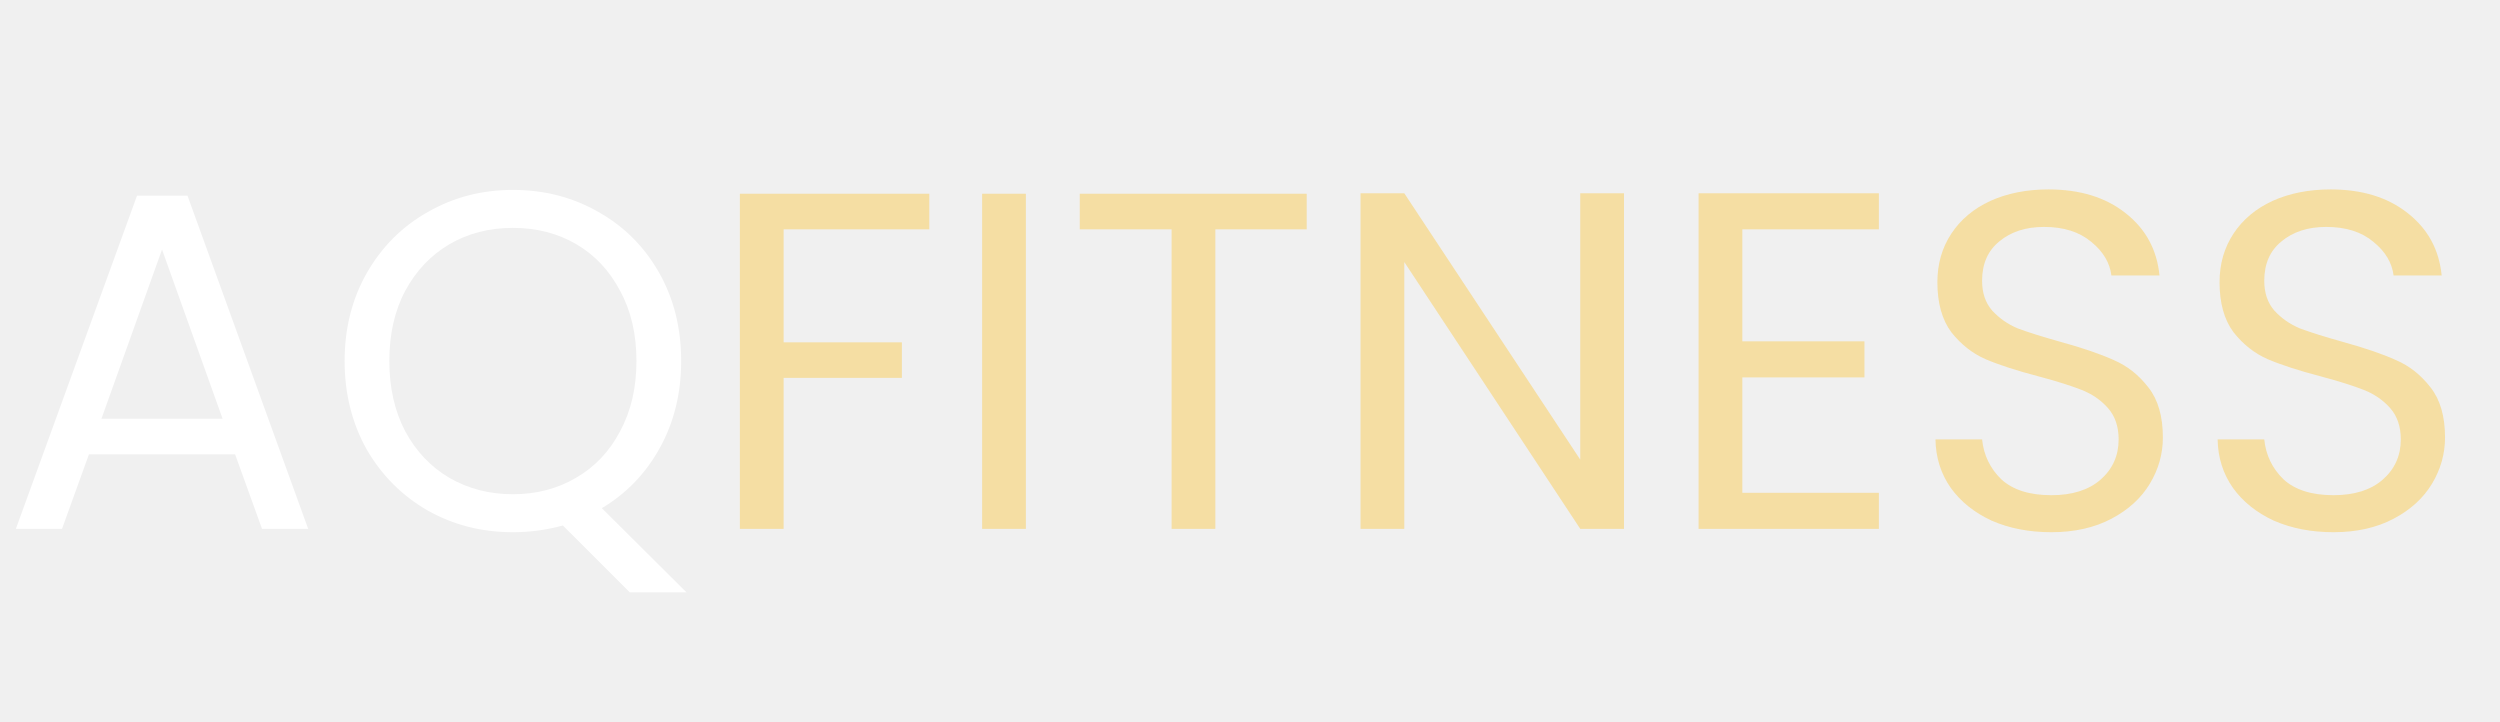
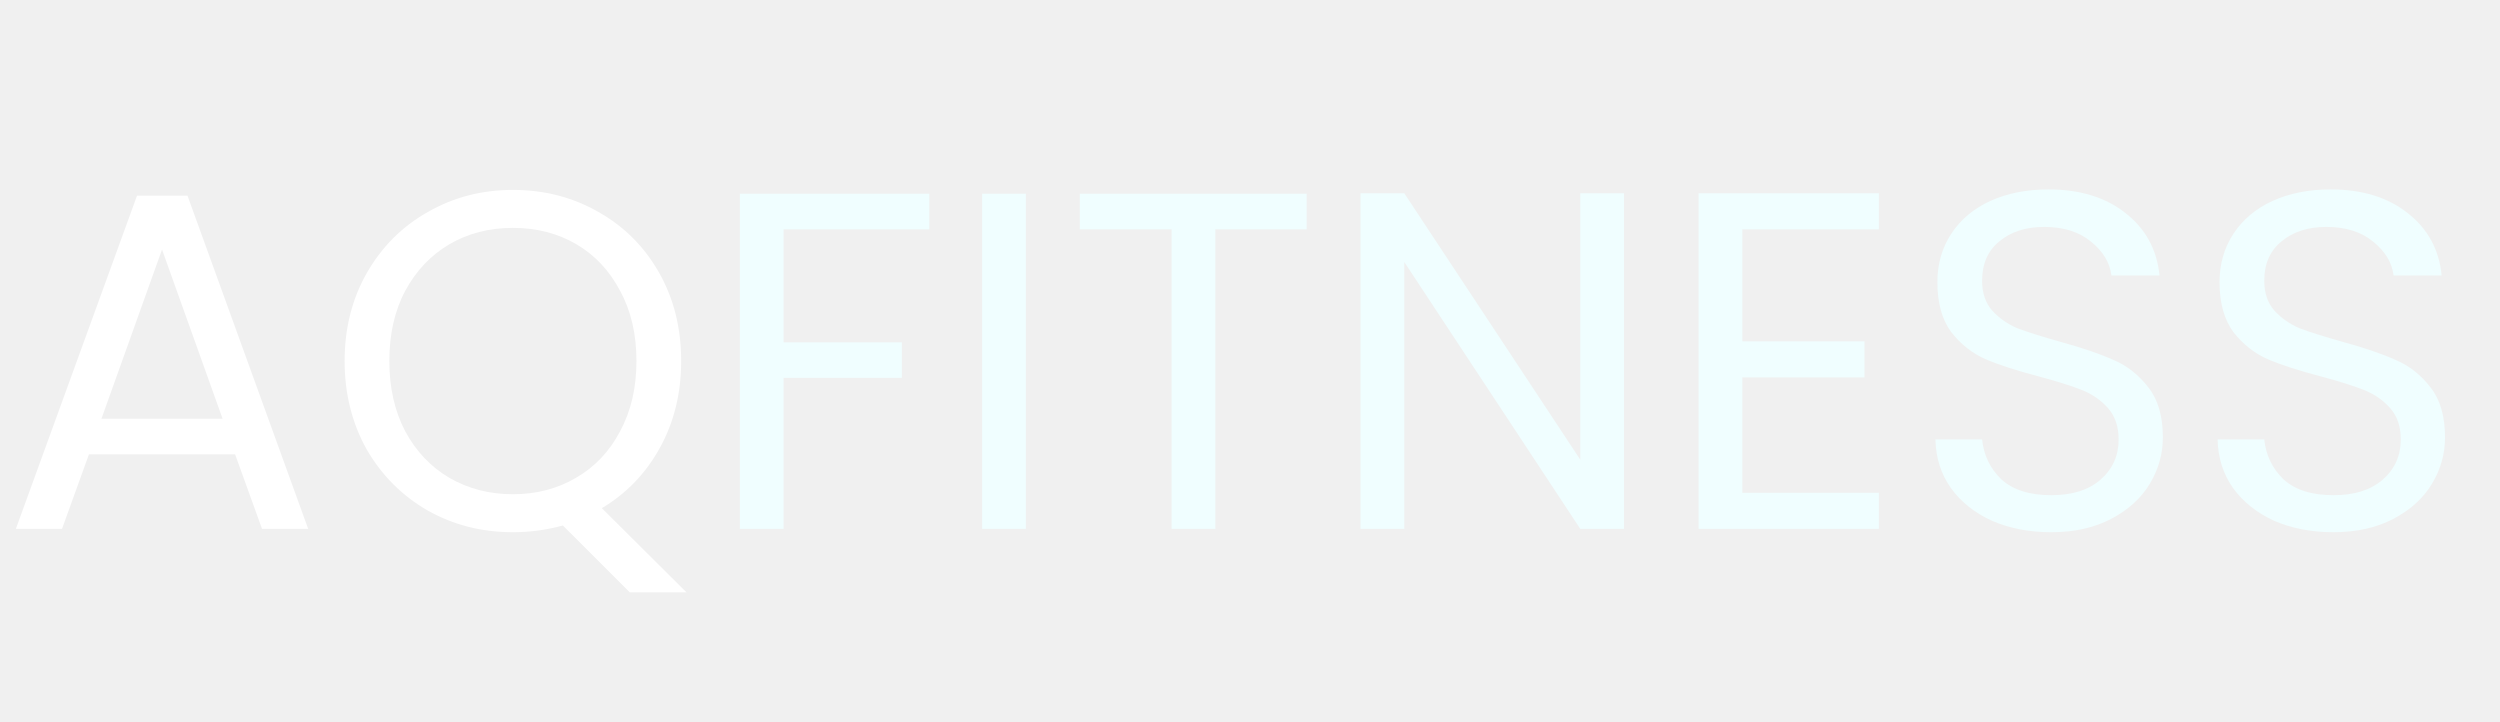
<svg xmlns="http://www.w3.org/2000/svg" width="260" height="75" viewBox="0 0 260 75" fill="none">
  <path d="M24.45 47.25H9.25L6.45 55H1.65L14.25 20.35H19.5L32.05 55H27.25L24.45 47.25ZM23.15 43.55L16.85 25.95L10.55 43.55H23.15ZM65.491 61.6L58.541 54.65C56.841 55.117 55.108 55.35 53.341 55.35C50.108 55.35 47.158 54.6 44.491 53.1C41.825 51.567 39.708 49.45 38.141 46.75C36.608 44.017 35.841 40.95 35.841 37.55C35.841 34.15 36.608 31.1 38.141 28.4C39.708 25.667 41.825 23.55 44.491 22.05C47.158 20.517 50.108 19.75 53.341 19.75C56.608 19.75 59.575 20.517 62.241 22.05C64.908 23.55 67.008 25.65 68.541 28.35C70.075 31.05 70.841 34.117 70.841 37.55C70.841 40.883 70.108 43.883 68.641 46.55C67.175 49.217 65.158 51.317 62.591 52.85L71.391 61.6H65.491ZM40.491 37.55C40.491 40.317 41.041 42.75 42.141 44.85C43.275 46.95 44.808 48.567 46.741 49.7C48.708 50.833 50.908 51.4 53.341 51.4C55.775 51.4 57.958 50.833 59.891 49.7C61.858 48.567 63.391 46.95 64.491 44.85C65.625 42.75 66.191 40.317 66.191 37.55C66.191 34.75 65.625 32.317 64.491 30.25C63.391 28.15 61.875 26.533 59.941 25.4C58.008 24.267 55.808 23.7 53.341 23.7C50.875 23.7 48.675 24.267 46.741 25.4C44.808 26.533 43.275 28.15 42.141 30.25C41.041 32.317 40.491 34.75 40.491 37.55Z" fill="white" />
-   <path d="M96.646 20.15V23.85H81.496V35.6H93.796V39.3H81.496V55H76.946V20.15H96.646ZM106.691 20.15V55H102.141V20.15H106.691ZM135.896 20.15V23.85H126.396V55H121.846V23.85H112.296V20.15H135.896ZM168.896 55H164.346L146.046 27.25V55H141.496V20.1H146.046L164.346 47.8V20.1H168.896V55ZM181.203 23.85V35.5H193.903V39.25H181.203V51.25H195.403V55H176.653V20.1H195.403V23.85H181.203ZM213.338 55.35C211.038 55.35 208.971 54.95 207.138 54.15C205.338 53.317 203.921 52.183 202.888 50.75C201.854 49.283 201.321 47.6 201.288 45.7H206.138C206.304 47.333 206.971 48.717 208.138 49.85C209.338 50.95 211.071 51.5 213.338 51.5C215.504 51.5 217.204 50.967 218.438 49.9C219.704 48.8 220.338 47.4 220.338 45.7C220.338 44.367 219.971 43.283 219.238 42.45C218.504 41.617 217.588 40.983 216.488 40.55C215.388 40.117 213.904 39.65 212.038 39.15C209.738 38.55 207.888 37.95 206.488 37.35C205.121 36.75 203.938 35.817 202.938 34.55C201.971 33.25 201.488 31.517 201.488 29.35C201.488 27.45 201.971 25.767 202.938 24.3C203.904 22.833 205.254 21.7 206.988 20.9C208.754 20.1 210.771 19.7 213.038 19.7C216.304 19.7 218.971 20.517 221.038 22.15C223.138 23.783 224.321 25.95 224.588 28.65H219.588C219.421 27.317 218.721 26.15 217.488 25.15C216.254 24.117 214.621 23.6 212.588 23.6C210.688 23.6 209.138 24.1 207.938 25.1C206.738 26.067 206.138 27.433 206.138 29.2C206.138 30.467 206.488 31.5 207.188 32.3C207.921 33.1 208.804 33.717 209.838 34.15C210.904 34.55 212.388 35.017 214.288 35.55C216.588 36.183 218.438 36.817 219.838 37.45C221.238 38.05 222.438 39 223.438 40.3C224.438 41.567 224.938 43.3 224.938 45.5C224.938 47.2 224.488 48.8 223.588 50.3C222.688 51.8 221.354 53.017 219.588 53.95C217.821 54.883 215.738 55.35 213.338 55.35ZM242.683 55.35C240.383 55.35 238.317 54.95 236.483 54.15C234.683 53.317 233.267 52.183 232.233 50.75C231.2 49.283 230.667 47.6 230.633 45.7H235.483C235.65 47.333 236.317 48.717 237.483 49.85C238.683 50.95 240.417 51.5 242.683 51.5C244.85 51.5 246.55 50.967 247.783 49.9C249.05 48.8 249.683 47.4 249.683 45.7C249.683 44.367 249.317 43.283 248.583 42.45C247.85 41.617 246.933 40.983 245.833 40.55C244.733 40.117 243.25 39.65 241.383 39.15C239.083 38.55 237.233 37.95 235.833 37.35C234.467 36.75 233.283 35.817 232.283 34.55C231.317 33.25 230.833 31.517 230.833 29.35C230.833 27.45 231.317 25.767 232.283 24.3C233.25 22.833 234.6 21.7 236.333 20.9C238.1 20.1 240.117 19.7 242.383 19.7C245.65 19.7 248.317 20.517 250.383 22.15C252.483 23.783 253.667 25.95 253.933 28.65H248.933C248.767 27.317 248.067 26.15 246.833 25.15C245.6 24.117 243.967 23.6 241.933 23.6C240.033 23.6 238.483 24.1 237.283 25.1C236.083 26.067 235.483 27.433 235.483 29.2C235.483 30.467 235.833 31.5 236.533 32.3C237.267 33.1 238.15 33.717 239.183 34.15C240.25 34.55 241.733 35.017 243.633 35.55C245.933 36.183 247.783 36.817 249.183 37.45C250.583 38.05 251.783 39 252.783 40.3C253.783 41.567 254.283 43.3 254.283 45.5C254.283 47.2 253.833 48.8 252.933 50.3C252.033 51.8 250.7 53.017 248.933 53.95C247.167 54.883 245.083 55.35 242.683 55.35Z" fill="#F5DEA3" />
+   <path d="M96.646 20.15V23.85H81.496V35.6H93.796V39.3H81.496V55H76.946V20.15H96.646ZM106.691 20.15V55H102.141V20.15H106.691ZM135.896 20.15V23.85H126.396V55H121.846V23.85H112.296V20.15H135.896ZM168.896 55H164.346L146.046 27.25V55H141.496V20.1H146.046L164.346 47.8V20.1H168.896V55ZM181.203 23.85V35.5H193.903V39.25H181.203V51.25H195.403V55H176.653V20.1H195.403V23.85H181.203ZM213.338 55.35C211.038 55.35 208.971 54.95 207.138 54.15C205.338 53.317 203.921 52.183 202.888 50.75C201.854 49.283 201.321 47.6 201.288 45.7H206.138C206.304 47.333 206.971 48.717 208.138 49.85C209.338 50.95 211.071 51.5 213.338 51.5C215.504 51.5 217.204 50.967 218.438 49.9C219.704 48.8 220.338 47.4 220.338 45.7C220.338 44.367 219.971 43.283 219.238 42.45C218.504 41.617 217.588 40.983 216.488 40.55C215.388 40.117 213.904 39.65 212.038 39.15C209.738 38.55 207.888 37.95 206.488 37.35C205.121 36.75 203.938 35.817 202.938 34.55C201.971 33.25 201.488 31.517 201.488 29.35C201.488 27.45 201.971 25.767 202.938 24.3C203.904 22.833 205.254 21.7 206.988 20.9C208.754 20.1 210.771 19.7 213.038 19.7C216.304 19.7 218.971 20.517 221.038 22.15C223.138 23.783 224.321 25.95 224.588 28.65H219.588C219.421 27.317 218.721 26.15 217.488 25.15C216.254 24.117 214.621 23.6 212.588 23.6C210.688 23.6 209.138 24.1 207.938 25.1C206.738 26.067 206.138 27.433 206.138 29.2C206.138 30.467 206.488 31.5 207.188 32.3C207.921 33.1 208.804 33.717 209.838 34.15C210.904 34.55 212.388 35.017 214.288 35.55C216.588 36.183 218.438 36.817 219.838 37.45C221.238 38.05 222.438 39 223.438 40.3C224.438 41.567 224.938 43.3 224.938 45.5C224.938 47.2 224.488 48.8 223.588 50.3C222.688 51.8 221.354 53.017 219.588 53.95C217.821 54.883 215.738 55.35 213.338 55.35ZM242.683 55.35C240.383 55.35 238.317 54.95 236.483 54.15C234.683 53.317 233.267 52.183 232.233 50.75C231.2 49.283 230.667 47.6 230.633 45.7H235.483C235.65 47.333 236.317 48.717 237.483 49.85C238.683 50.95 240.417 51.5 242.683 51.5C244.85 51.5 246.55 50.967 247.783 49.9C249.05 48.8 249.683 47.4 249.683 45.7C249.683 44.367 249.317 43.283 248.583 42.45C247.85 41.617 246.933 40.983 245.833 40.55C244.733 40.117 243.25 39.65 241.383 39.15C239.083 38.55 237.233 37.95 235.833 37.35C234.467 36.75 233.283 35.817 232.283 34.55C231.317 33.25 230.833 31.517 230.833 29.35C230.833 27.45 231.317 25.767 232.283 24.3C233.25 22.833 234.6 21.7 236.333 20.9C238.1 20.1 240.117 19.7 242.383 19.7C245.65 19.7 248.317 20.517 250.383 22.15C252.483 23.783 253.667 25.95 253.933 28.65H248.933C248.767 27.317 248.067 26.15 246.833 25.15C245.6 24.117 243.967 23.6 241.933 23.6C240.033 23.6 238.483 24.1 237.283 25.1C236.083 26.067 235.483 27.433 235.483 29.2C235.483 30.467 235.833 31.5 236.533 32.3C237.267 33.1 238.15 33.717 239.183 34.15C240.25 34.55 241.733 35.017 243.633 35.55C245.933 36.183 247.783 36.817 249.183 37.45C250.583 38.05 251.783 39 252.783 40.3C253.783 41.567 254.283 43.3 254.283 45.5C254.283 47.2 253.833 48.8 252.933 50.3C252.033 51.8 250.7 53.017 248.933 53.95C247.167 54.883 245.083 55.35 242.683 55.35Z" fill="#F0FEFF" />
</svg>
